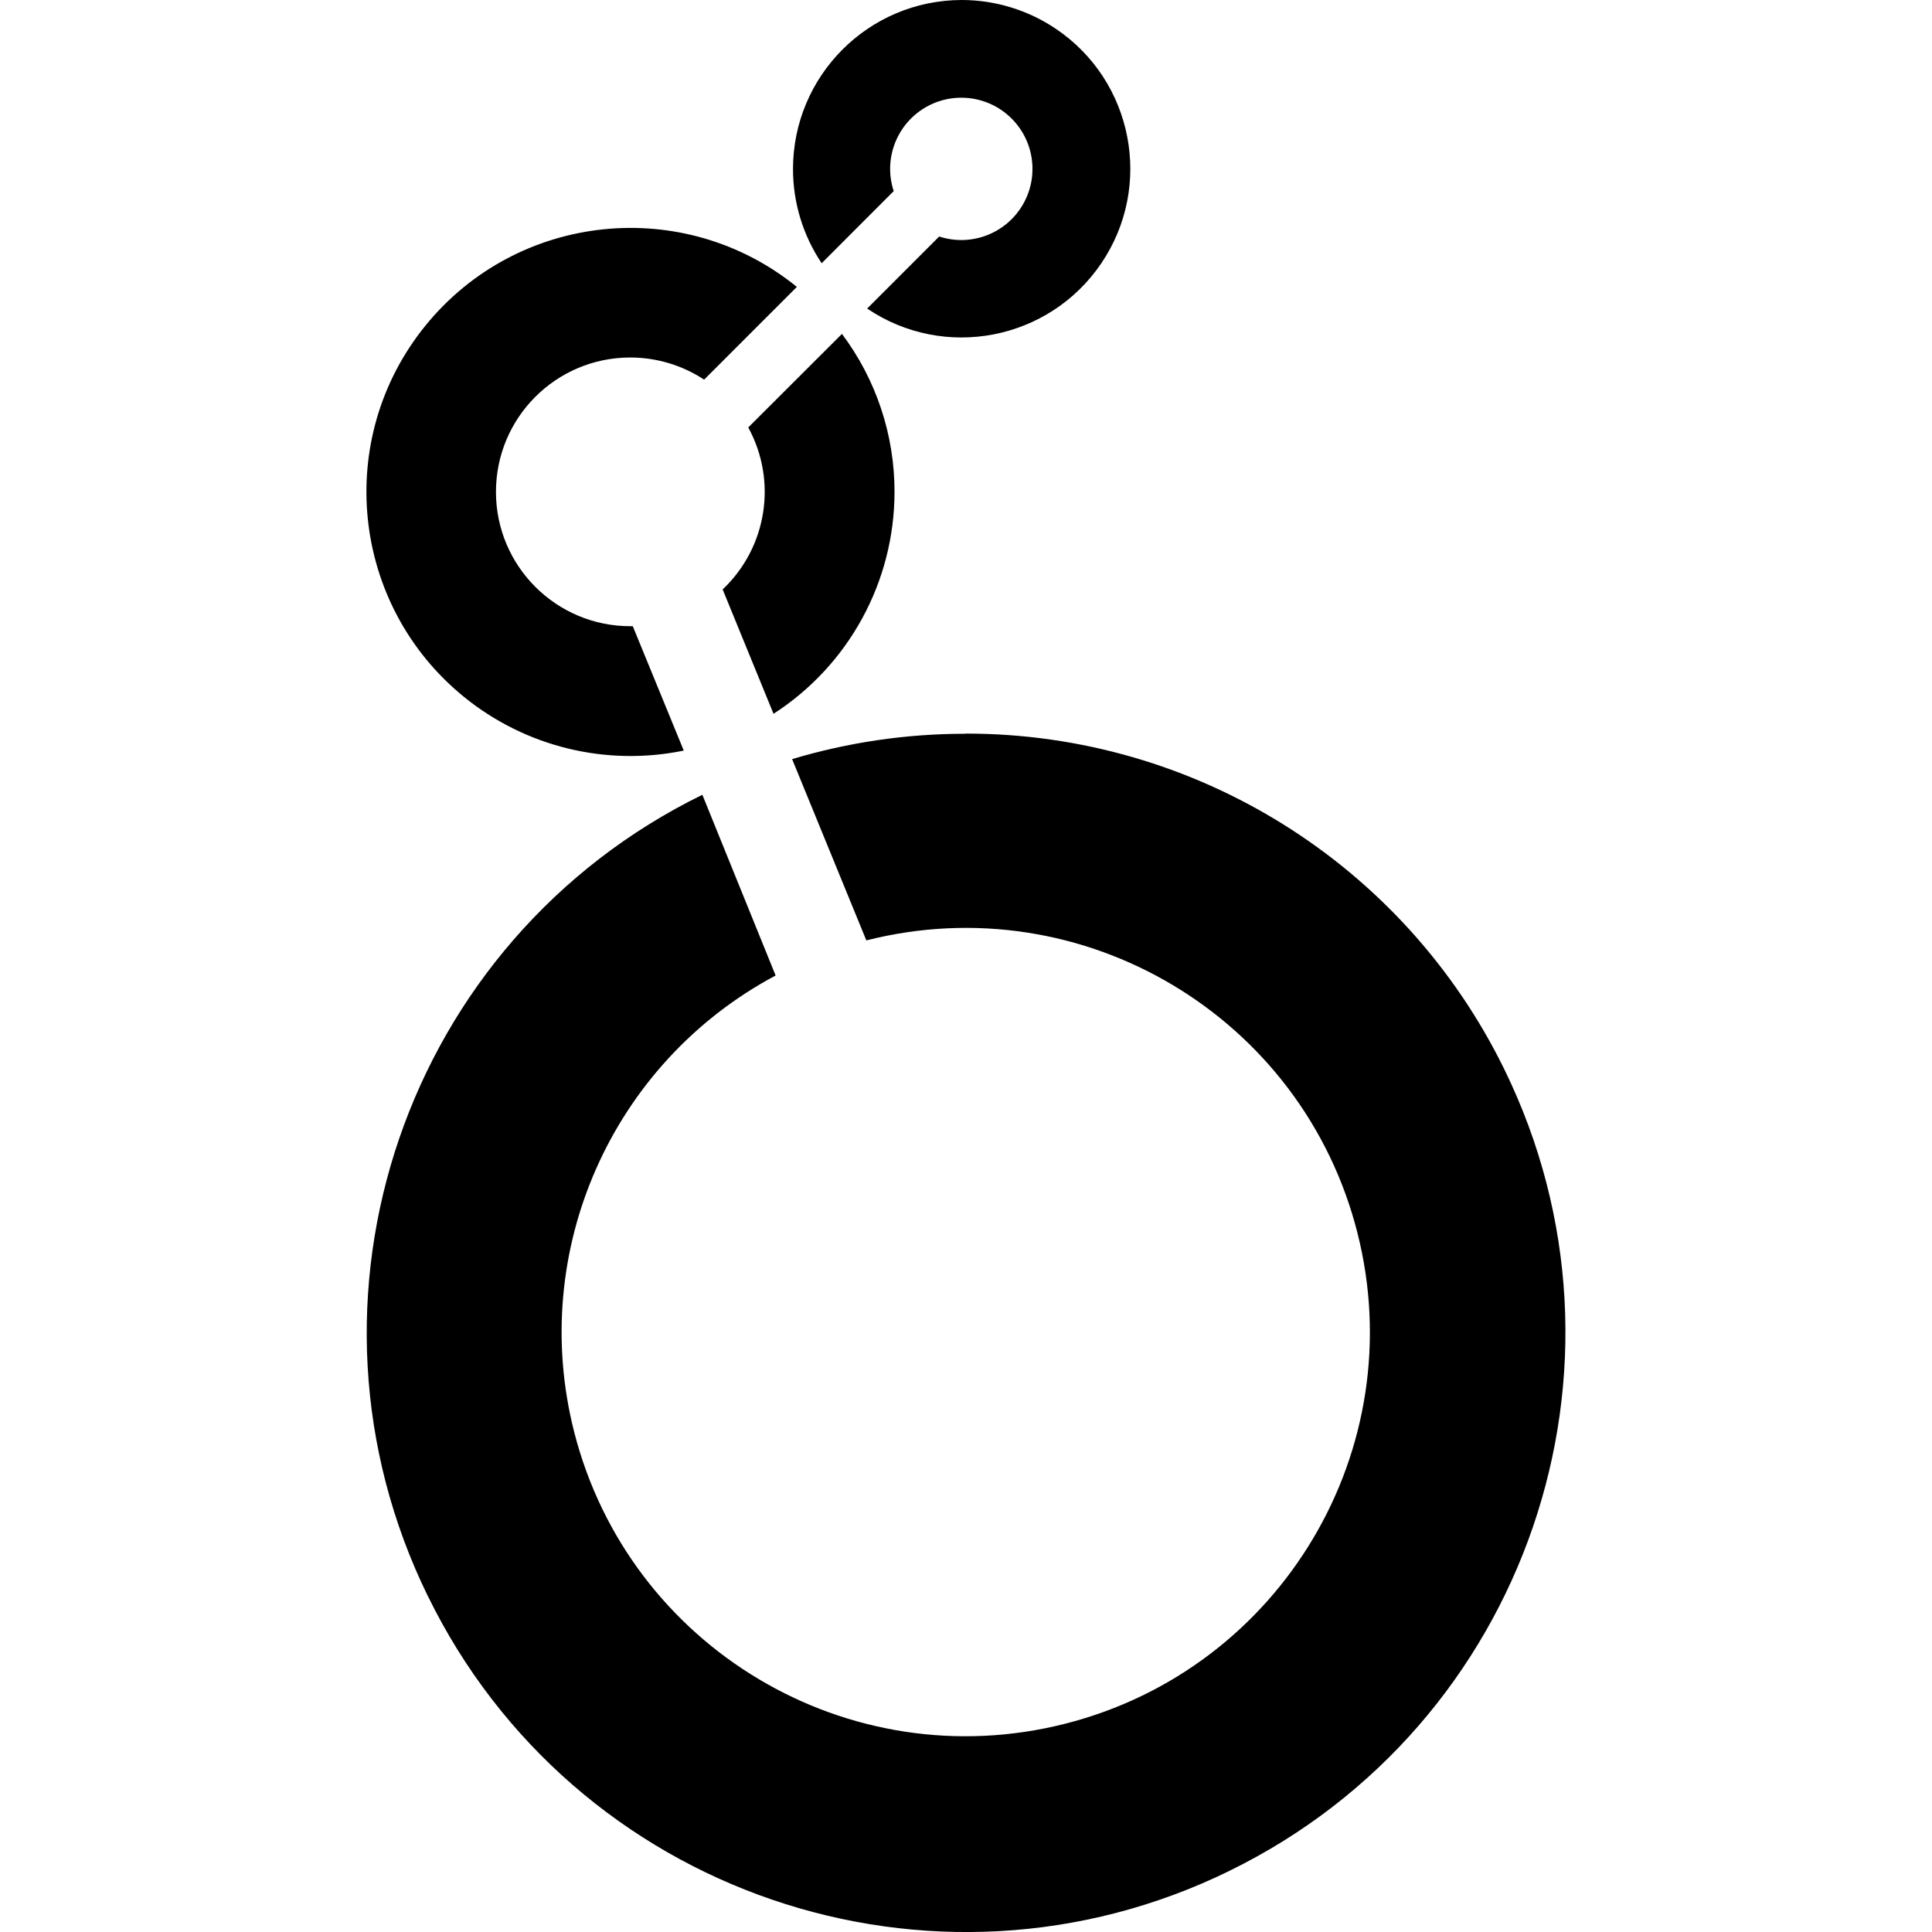
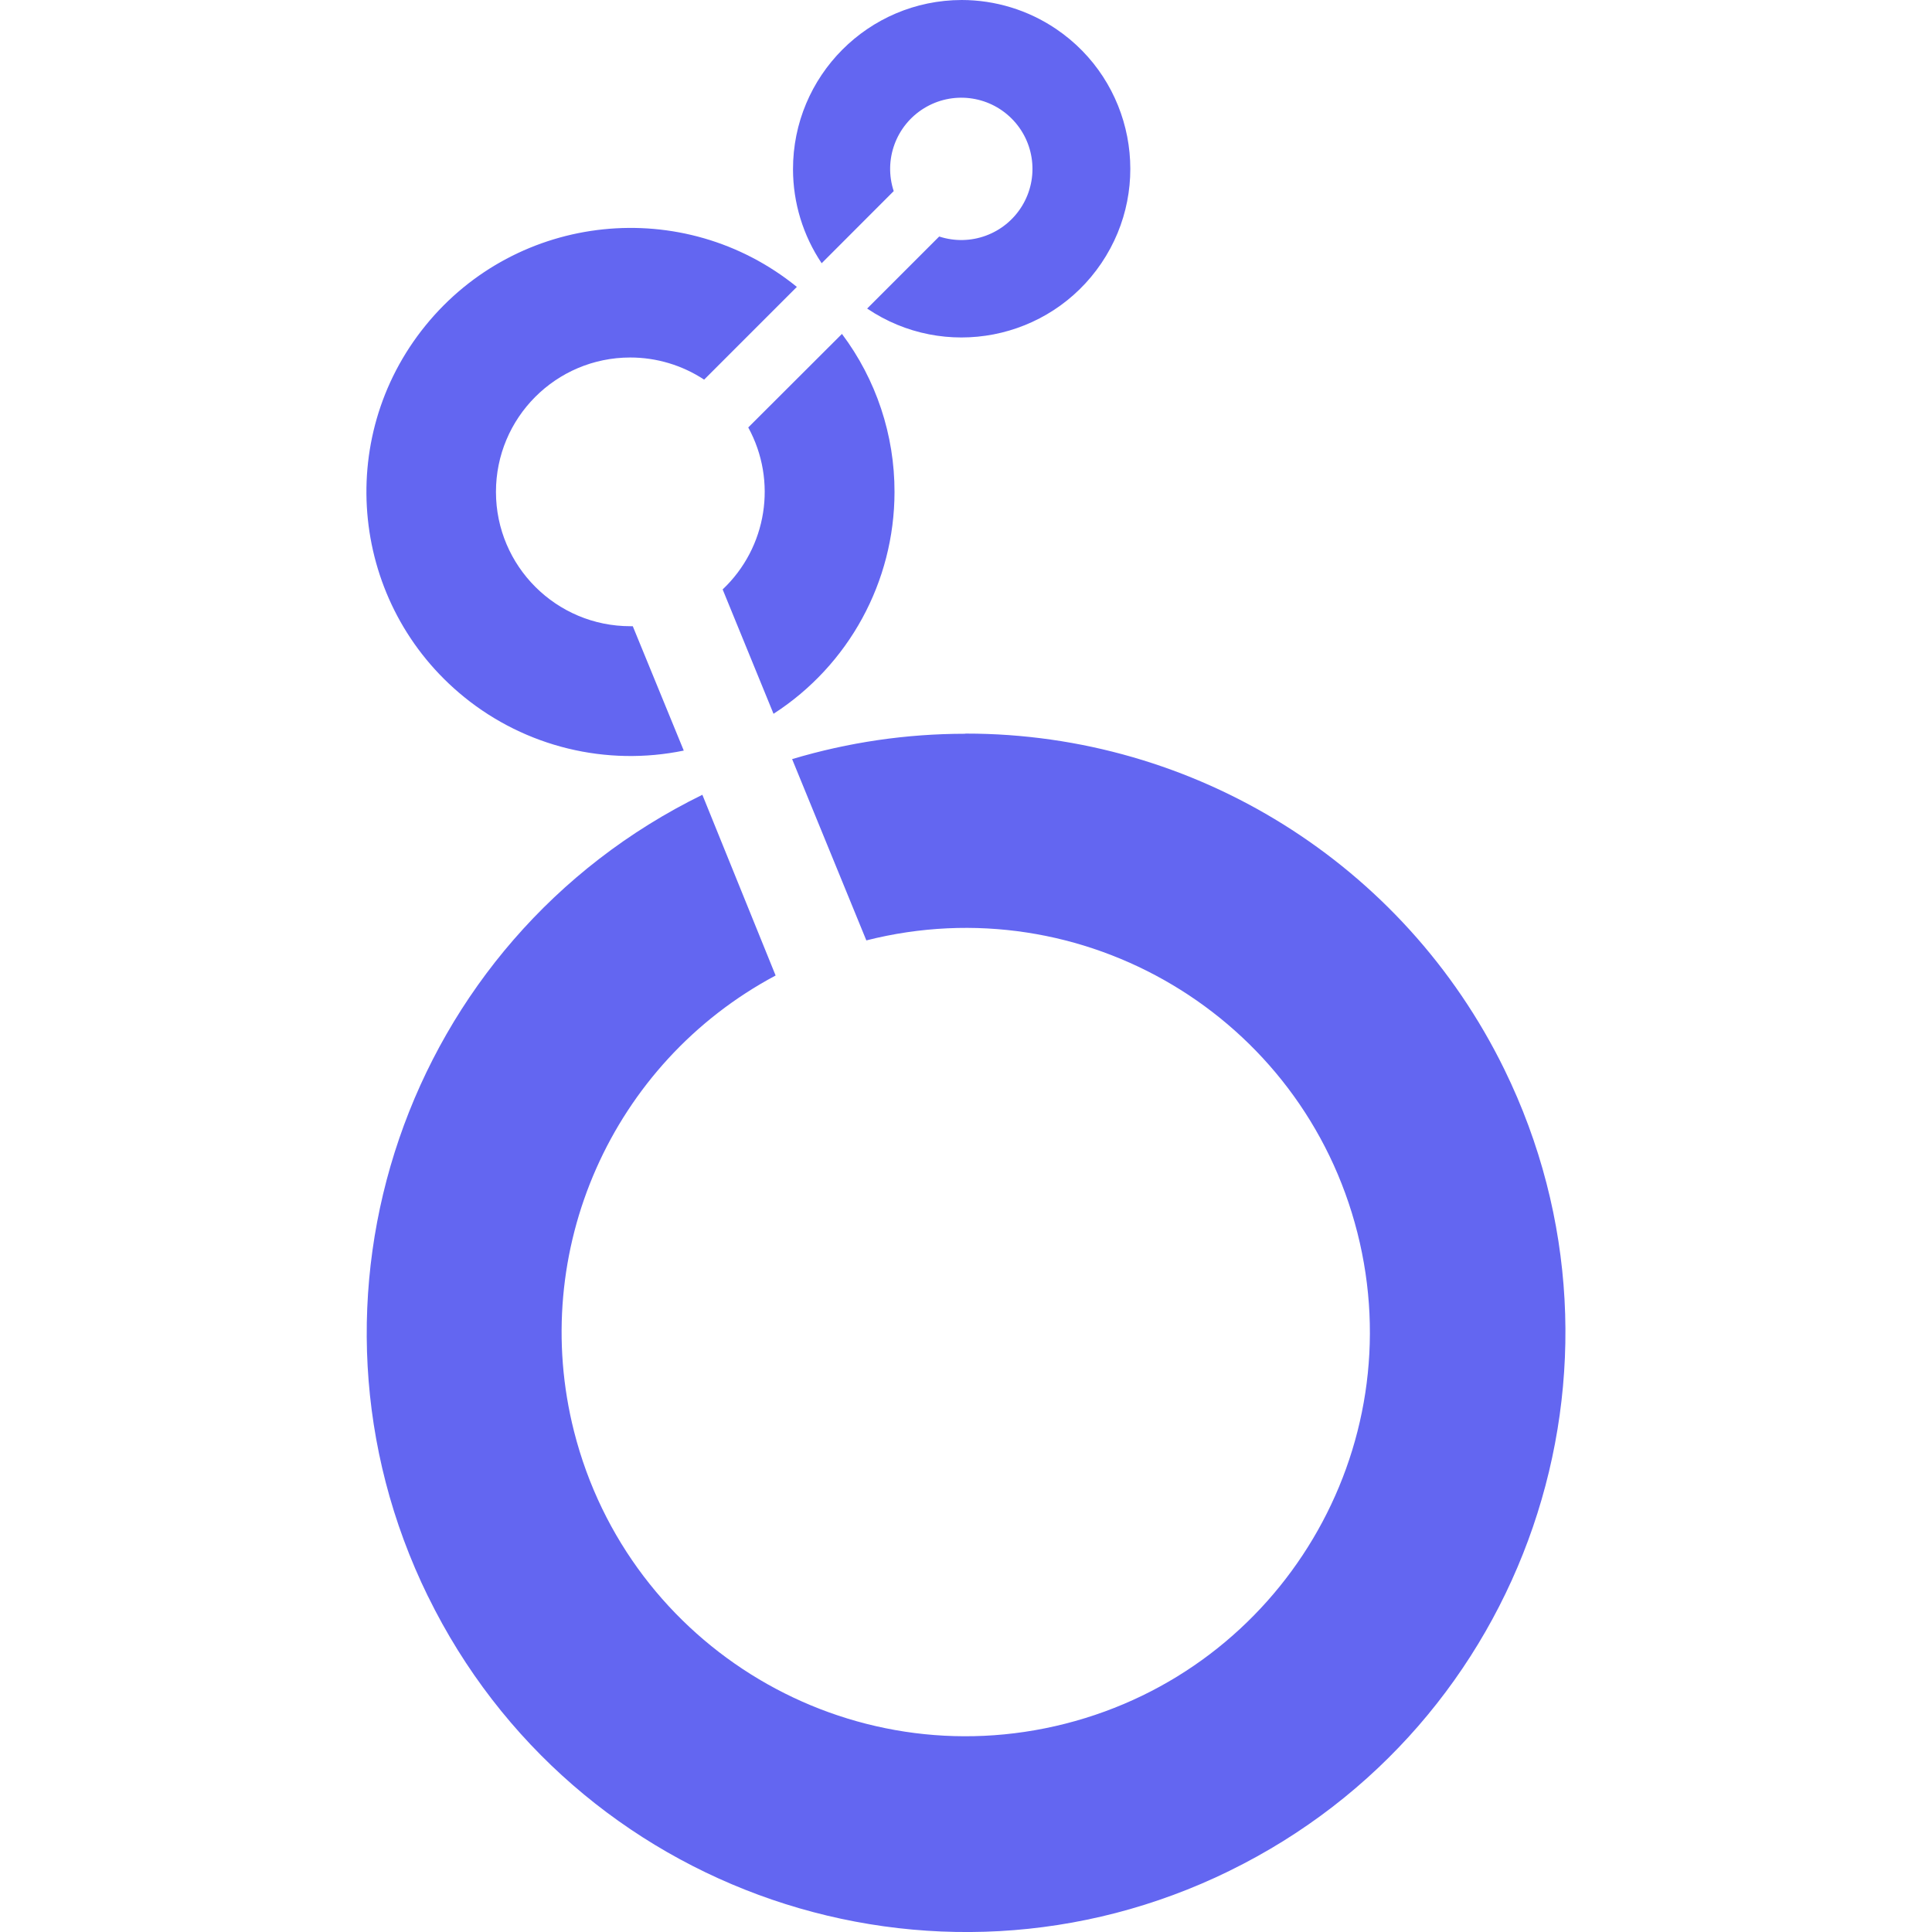
<svg xmlns="http://www.w3.org/2000/svg" role="img" viewBox="0 0 24 24">
-   <path d="M11.947 0c-1.16.002-2.098.944-2.096 2.104a2.1 2.1 0 00.356 1.166l.895-.896a.884.884 0 11.565.564l-.895.895c.959.648 2.262.395 2.91-.564.648-.959.395-2.262-.564-2.91A2.096 2.096 0 0011.947 0zm-.835 6.113a3.263 3.263 0 00-.653-1.965l-1.164 1.162a1.667 1.667 0 01-.318 2.012l.632 1.545a3.282 3.282 0 001.503-2.754zm-3.25 1.666h-.03c-.922.001-1.67-.746-1.671-1.667-.001-.922.745-1.67 1.667-1.671a1.669 1.669 0 01.919.275l1.152-1.152c-1.407-1.141-3.472-.926-4.614.481s-.926 3.472.481 4.614a3.28 3.28 0 002.728.665l-.633-1.544v-.001zm4.128 1.336c-.728 0-1.452.106-2.15.315l.922 2.252c2.687-.682 5.418.944 6.1 3.631.682 2.687-.944 5.418-3.631 6.1s-5.418-.944-6.1-3.631c-.568-2.239.466-4.577 2.504-5.664l-.91-2.245c-3.691 1.808-5.217 6.266-3.409 9.957l.001.001c1.808 3.691 6.266 5.217 9.957 3.409l.001-.001c3.691-1.807 5.219-6.264 3.412-9.956a7.442 7.442 0 00-6.686-4.17h-.008l-.001.001z" />
+   <path fill="#6366f1" d="M11.947 0c-1.16.002-2.098.944-2.096 2.104a2.1 2.1 0 00.356 1.166l.895-.896a.884.884 0 11.565.564l-.895.895c.959.648 2.262.395 2.91-.564.648-.959.395-2.262-.564-2.91A2.096 2.096 0 0011.947 0zm-.835 6.113a3.263 3.263 0 00-.653-1.965l-1.164 1.162a1.667 1.667 0 01-.318 2.012l.632 1.545a3.282 3.282 0 001.503-2.754zm-3.25 1.666h-.03c-.922.001-1.67-.746-1.671-1.667-.001-.922.745-1.67 1.667-1.671a1.669 1.669 0 01.919.275l1.152-1.152c-1.407-1.141-3.472-.926-4.614.481s-.926 3.472.481 4.614a3.28 3.28 0 002.728.665l-.633-1.544v-.001zm4.128 1.336c-.728 0-1.452.106-2.15.315l.922 2.252c2.687-.682 5.418.944 6.1 3.631.682 2.687-.944 5.418-3.631 6.1s-5.418-.944-6.1-3.631c-.568-2.239.466-4.577 2.504-5.664l-.91-2.245c-3.691 1.808-5.217 6.266-3.409 9.957l.001.001c1.808 3.691 6.266 5.217 9.957 3.409l.001-.001c3.691-1.807 5.219-6.264 3.412-9.956a7.442 7.442 0 00-6.686-4.17h-.008l-.001.001z" />
</svg>
